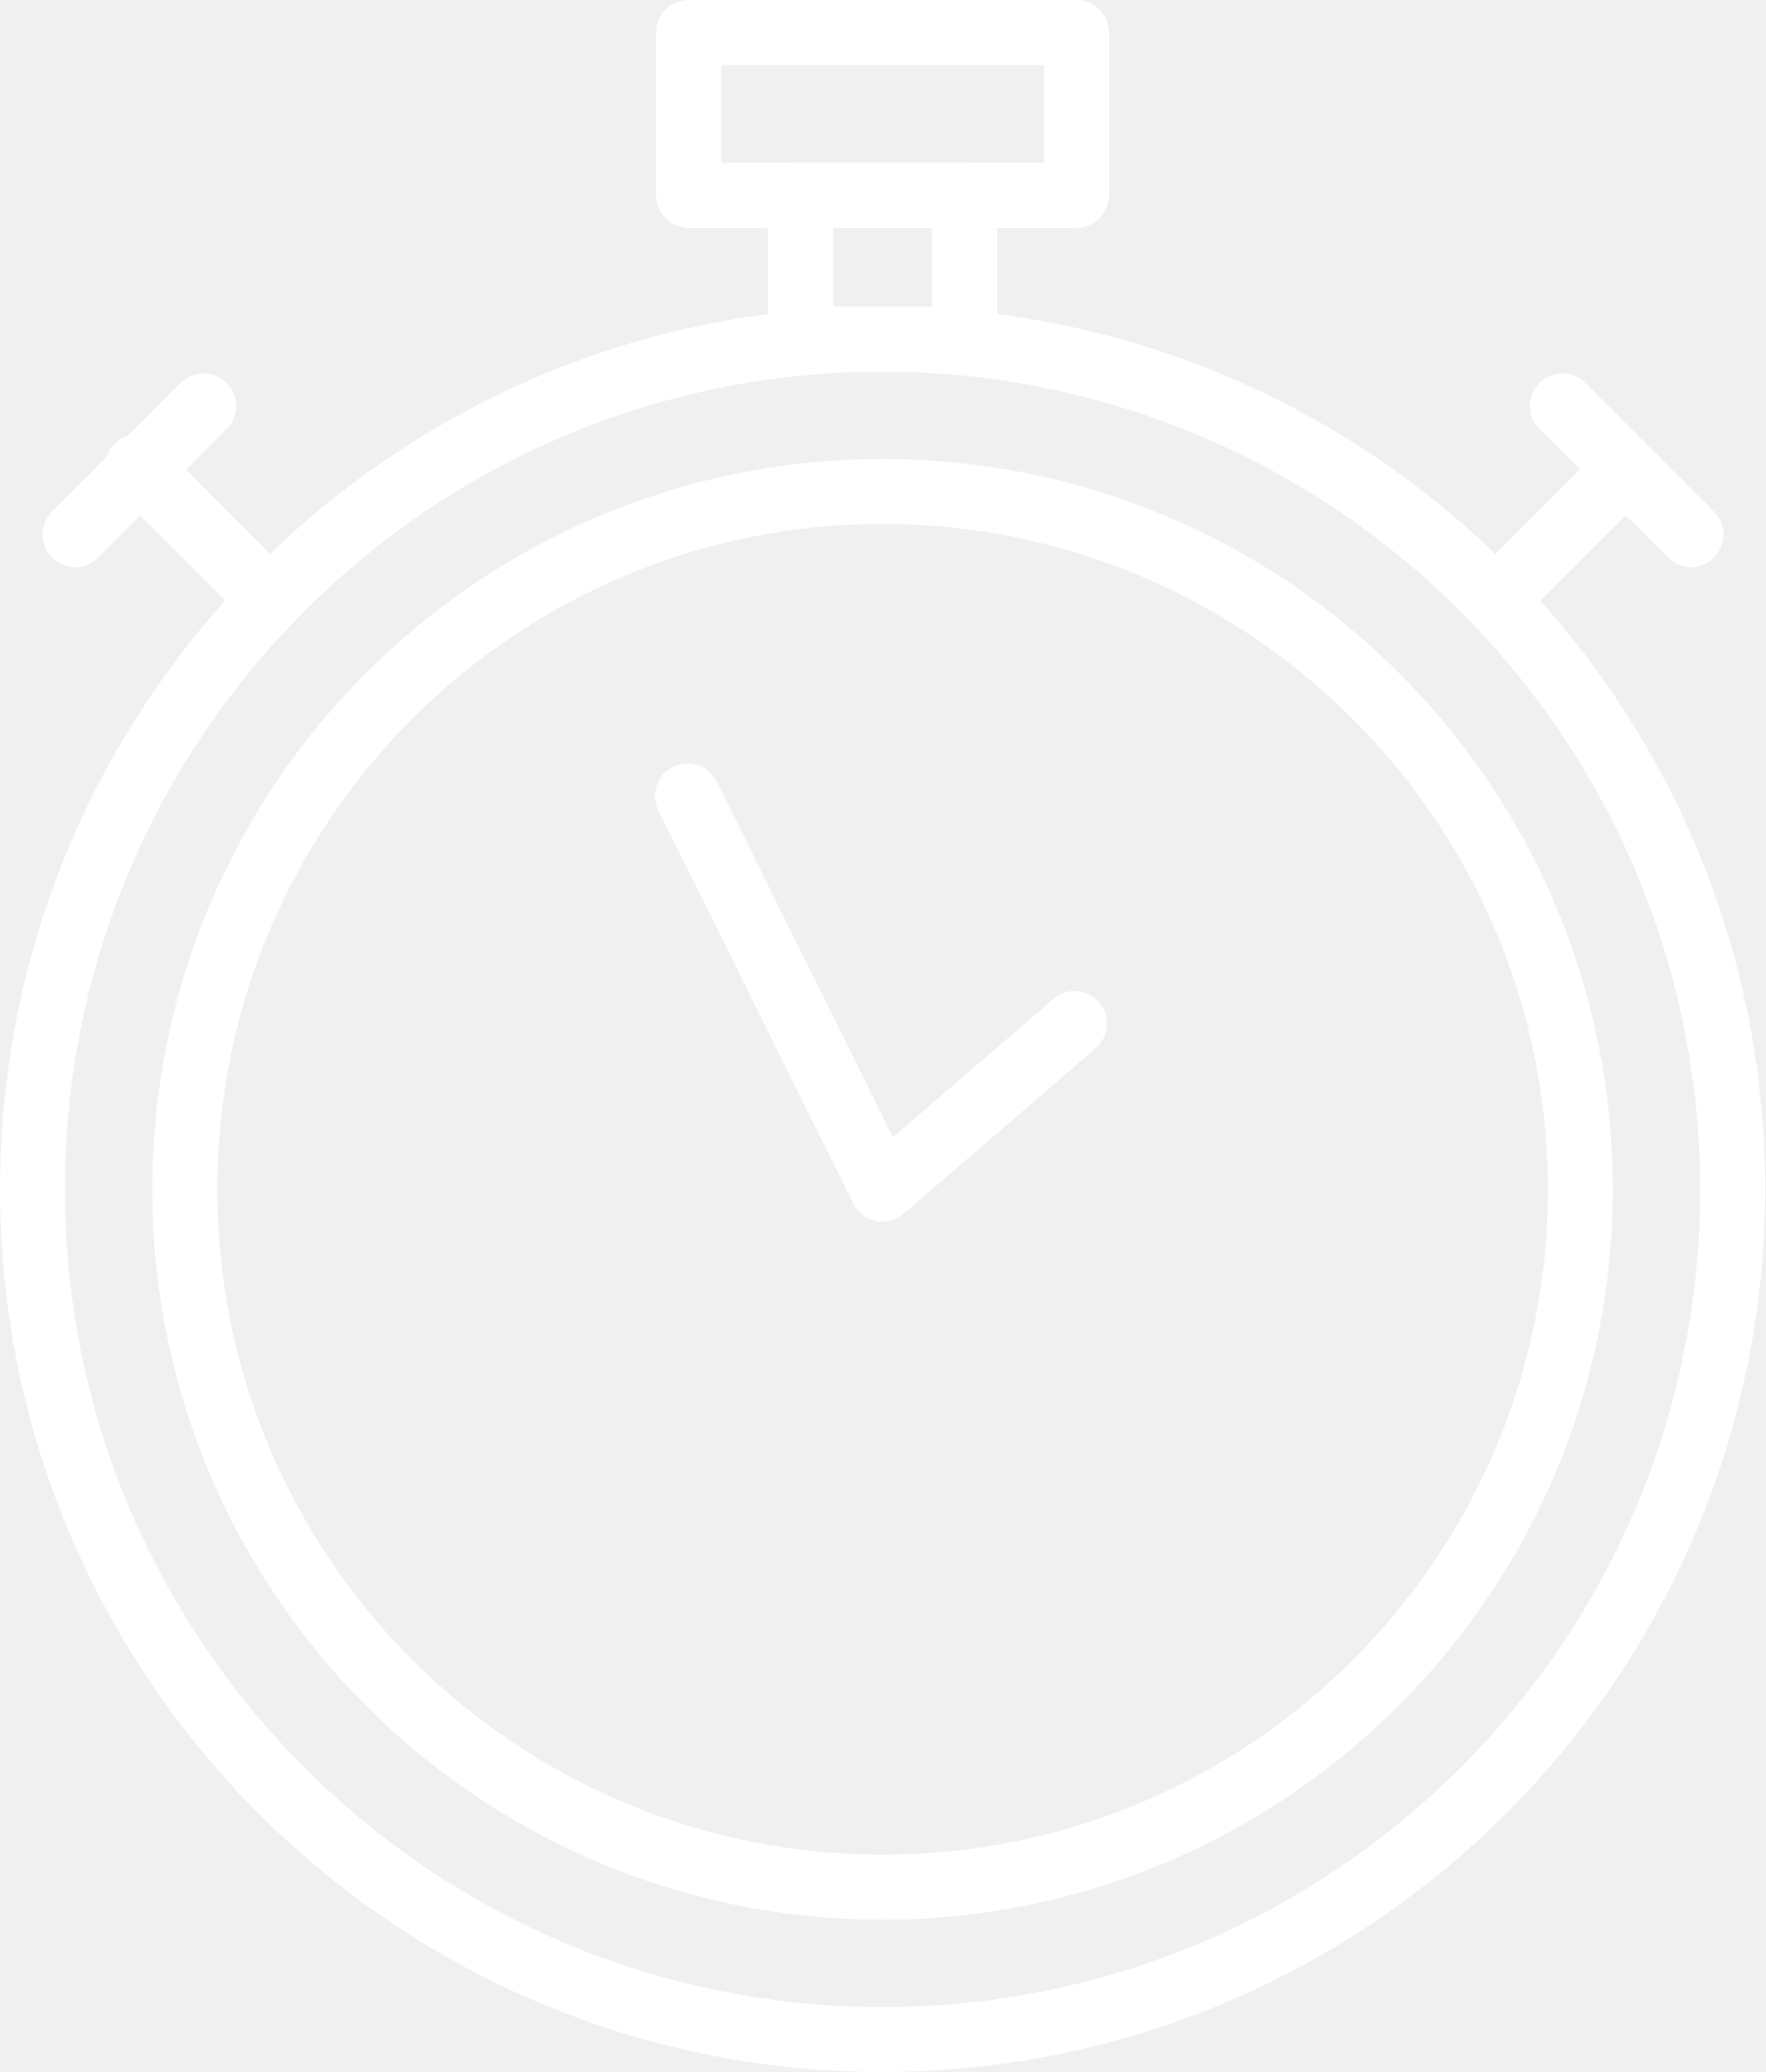
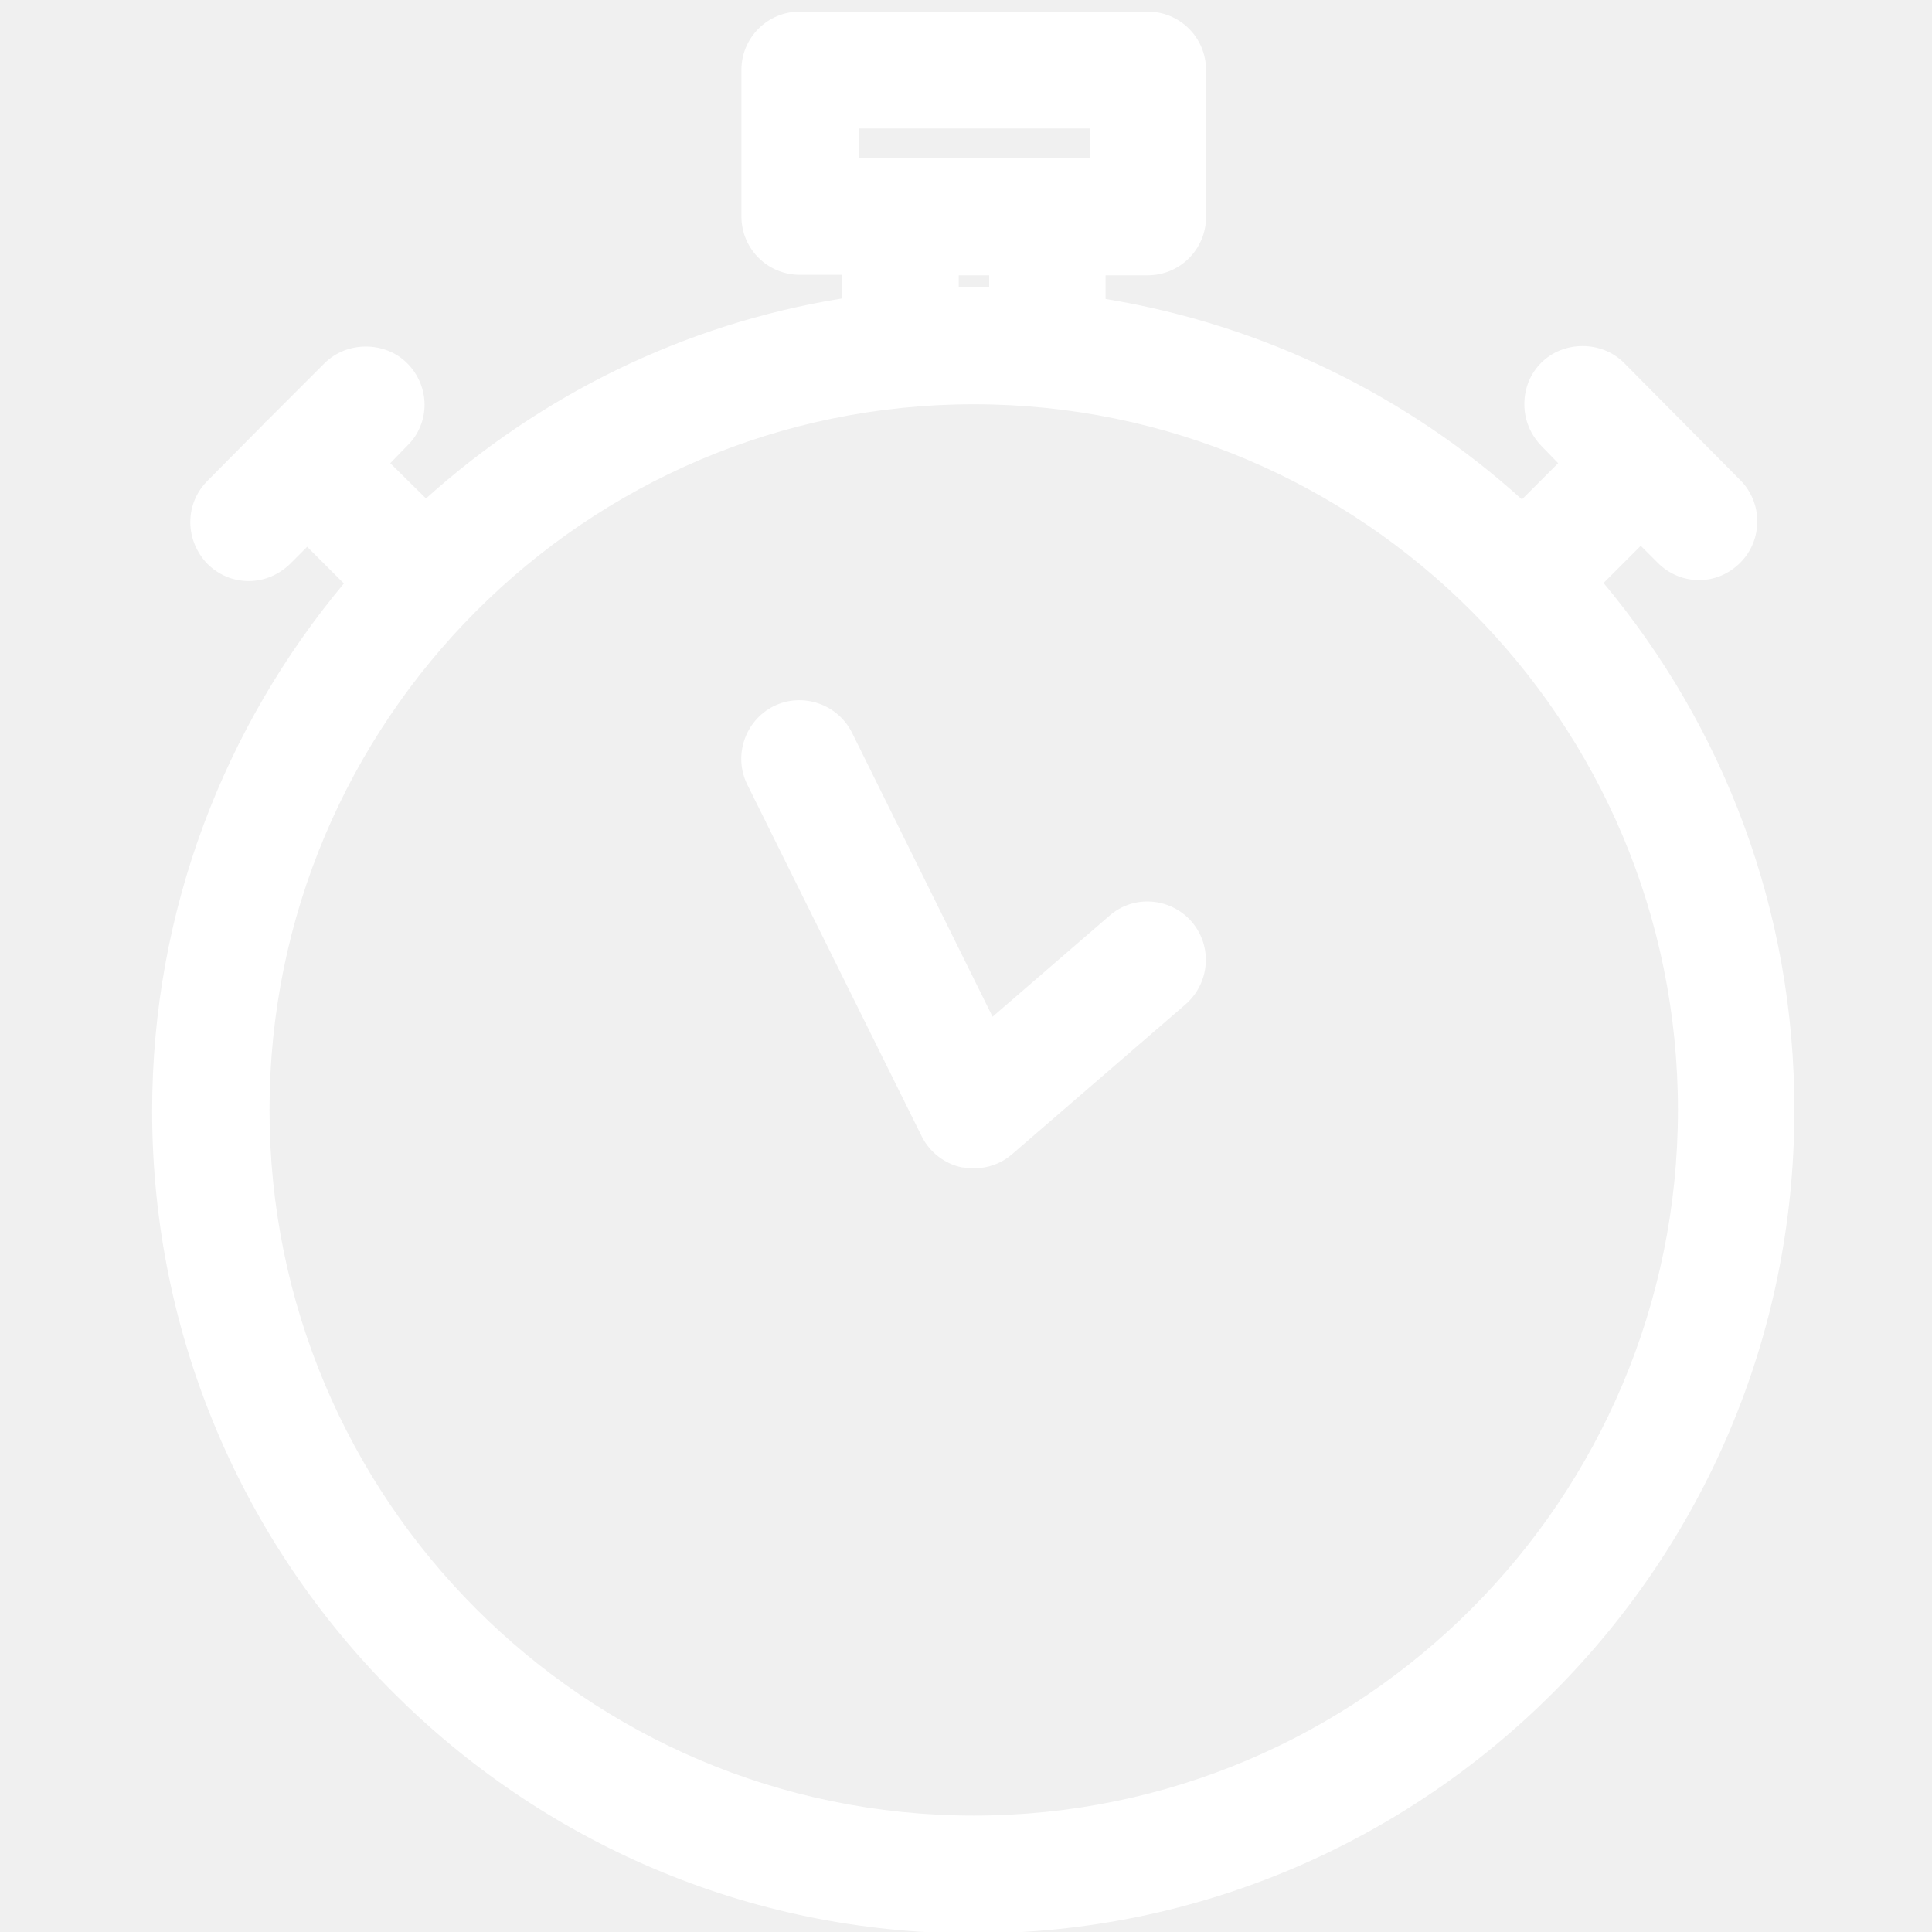
- <svg xmlns="http://www.w3.org/2000/svg" width="27.105" height="31.813" viewBox="0 0 27.105 31.813">
-   <g id="Сгруппировать_74" data-name="Сгруппировать 74" transform="translate(-5678.061 -51.942)">
-     <g id="Сгруппировать_69" data-name="Сгруппировать 69">
-       <g id="Сгруппировать_40" data-name="Сгруппировать 40">
-         <g id="Сгруппировать_39" data-name="Сгруппировать 39">
-           <g id="Сгруппировать_38" data-name="Сгруппировать 38">
-             <g id="Сгруппировать_37" data-name="Сгруппировать 37">
-               <path id="Контур_251" data-name="Контур 251" d="M5691.613,81.417A11.214,11.214,0,1,1,5702.827,70.2,11.227,11.227,0,0,1,5691.613,81.417Zm0-21.431A10.216,10.216,0,1,0,5701.83,70.2,10.228,10.228,0,0,0,5691.613,59.986Z" fill="#fff" />
-             </g>
-           </g>
-         </g>
-       </g>
-       <g id="Сгруппировать_44" data-name="Сгруппировать 44">
-         <g id="Сгруппировать_43" data-name="Сгруппировать 43">
-           <g id="Сгруппировать_42" data-name="Сгруппировать 42">
-             <g id="Сгруппировать_41" data-name="Сгруппировать 41">
-               <path id="Контур_252" data-name="Контур 252" d="M5691.613,83.755A13.552,13.552,0,1,1,5705.166,70.2,13.567,13.567,0,0,1,5691.613,83.755Zm0-26.107A12.555,12.555,0,1,0,5704.168,70.2,12.569,12.569,0,0,0,5691.613,57.648Z" fill="#fff" />
-             </g>
-           </g>
-         </g>
-       </g>
-       <g id="Сгруппировать_48" data-name="Сгруппировать 48">
-         <g id="Сгруппировать_47" data-name="Сгруппировать 47">
-           <g id="Сгруппировать_46" data-name="Сгруппировать 46">
-             <g id="Сгруппировать_45" data-name="Сгруппировать 45">
-               <path id="Контур_253" data-name="Контур 253" d="M5694.59,55.441h-5.954a.5.5,0,0,1-.5-.5v-2.5a.5.5,0,0,1,.5-.5h5.954a.5.5,0,0,1,.5.5v2.5A.5.5,0,0,1,5694.59,55.441Zm-5.455-1h4.957v-1.5h-4.957Z" fill="#fff" />
-             </g>
-           </g>
-         </g>
-       </g>
-       <g id="Сгруппировать_52" data-name="Сгруппировать 52">
-         <g id="Сгруппировать_51" data-name="Сгруппировать 51">
-           <g id="Сгруппировать_50" data-name="Сгруппировать 50">
-             <g id="Сгруппировать_49" data-name="Сгруппировать 49">
-               <path id="Контур_254" data-name="Контур 254" d="M5692.871,57.648h-2.516a.5.5,0,0,1-.5-.5V54.942a.5.5,0,0,1,.5-.5h2.516a.5.5,0,0,1,.5.5v2.207A.5.5,0,0,1,5692.871,57.648Zm-2.017-1h1.519V55.441h-1.519Z" fill="#fff" />
-             </g>
-           </g>
-         </g>
-       </g>
-       <g id="Сгруппировать_56" data-name="Сгруппировать 56">
-         <g id="Сгруппировать_55" data-name="Сгруппировать 55">
-           <g id="Сгруппировать_54" data-name="Сгруппировать 54">
-             <g id="Сгруппировать_53" data-name="Сгруппировать 53">
-               <path id="Контур_255" data-name="Контур 255" d="M5682.209,61.648a.494.494,0,0,1-.352-.146l-2-2a.5.5,0,1,1,.705-.7l2,2a.5.5,0,0,1-.353.851Z" fill="#fff" />
-             </g>
-           </g>
-         </g>
-       </g>
-       <g id="Сгруппировать_60" data-name="Сгруппировать 60">
-         <g id="Сгруппировать_59" data-name="Сгруппировать 59">
-           <g id="Сгруппировать_58" data-name="Сгруппировать 58">
-             <g id="Сгруппировать_57" data-name="Сгруппировать 57">
-               <path id="Контур_256" data-name="Контур 256" d="M5679.213,60.651a.5.5,0,0,1-.353-.851l2-2a.5.5,0,0,1,.706.705l-2,2A.5.5,0,0,1,5679.213,60.651Z" fill="#fff" />
-             </g>
-           </g>
-         </g>
-       </g>
-       <g id="Сгруппировать_64" data-name="Сгруппировать 64">
-         <g id="Сгруппировать_63" data-name="Сгруппировать 63">
-           <g id="Сгруппировать_62" data-name="Сгруппировать 62">
-             <g id="Сгруппировать_61" data-name="Сгруппировать 61">
-               <path id="Контур_257" data-name="Контур 257" d="M5701.031,61.648a.5.5,0,0,1-.353-.851l2-2a.5.5,0,0,1,.705.7l-2,2A.492.492,0,0,1,5701.031,61.648Z" fill="#fff" />
-             </g>
-           </g>
-         </g>
-       </g>
-       <g id="Сгруппировать_68" data-name="Сгруппировать 68">
-         <g id="Сгруппировать_67" data-name="Сгруппировать 67">
-           <g id="Сгруппировать_66" data-name="Сгруппировать 66">
-             <g id="Сгруппировать_65" data-name="Сгруппировать 65">
-               <path id="Контур_258" data-name="Контур 258" d="M5704.027,60.651a.5.5,0,0,1-.353-.146l-2-2a.5.5,0,0,1,.706-.705l2,2a.5.5,0,0,1-.352.851Z" fill="#fff" />
-             </g>
-           </g>
-         </g>
-       </g>
-     </g>
-     <g id="Сгруппировать_73" data-name="Сгруппировать 73">
-       <g id="Сгруппировать_72" data-name="Сгруппировать 72">
-         <g id="Сгруппировать_71" data-name="Сгруппировать 71">
-           <g id="Сгруппировать_70" data-name="Сгруппировать 70">
-             <path id="Контур_259" data-name="Контур 259" d="M5691.613,70.7a.538.538,0,0,1-.1-.009.5.5,0,0,1-.349-.268l-2.977-6.007a.5.5,0,1,1,.894-.443l2.692,5.431,2.49-2.148a.5.5,0,0,1,.651.755l-2.977,2.568A.5.5,0,0,1,5691.613,70.7Z" fill="#fff" />
-           </g>
-         </g>
-       </g>
-     </g>
+ <svg xmlns="http://www.w3.org/2000/svg" version="1.1" id="Layer_1" x="0px" y="0px" viewBox="0 0 40 40" style="enable-background:new 0 0 40 40;" xml:space="preserve">
+   <style type="text/css">
+ 	.st0{fill:#FFFFFF;}
+ </style>
+   <g>
+     <path class="st0" d="M33.2,12.07l0.77-0.77l0.35,0.35c0.23,0.23,0.53,0.36,0.86,0.36c0.32,0,0.62-0.13,0.85-0.36   c0.47-0.47,0.47-1.24,0-1.71l-1.19-1.2c0-0.01-0.01-0.01-0.01-0.02c-0.01-0.01-0.01-0.01-0.02-0.01l-1.19-1.2   c-0.46-0.46-1.25-0.46-1.71,0c-0.23,0.23-0.35,0.53-0.35,0.86s0.13,0.63,0.35,0.86l0.35,0.36l-0.75,0.75   c-2.37-2.14-5.34-3.61-8.62-4.15V5.7h0.87c0.67,0,1.21-0.54,1.21-1.21V1.45c0-0.67-0.54-1.21-1.21-1.21h-7.2   c-0.67,0-1.21,0.54-1.21,1.21v3.03c0,0.67,0.54,1.21,1.21,1.21h0.87v0.49c-3.28,0.53-6.24,2.01-8.61,4.14L8.08,9.59l0.35-0.36   C8.66,9.01,8.79,8.7,8.79,8.38S8.66,7.75,8.43,7.52c-0.46-0.46-1.25-0.46-1.71,0l-1.2,1.2c0,0-0.01,0.01-0.02,0.01   c0,0-0.01,0.01-0.01,0.02l-1.19,1.2c-0.23,0.23-0.36,0.53-0.36,0.86c0,0.32,0.13,0.63,0.35,0.86c0.23,0.23,0.53,0.36,0.86,0.36   c0.32,0,0.62-0.13,0.85-0.35l0.36-0.36l0.76,0.76c-2.47,2.96-3.97,6.77-3.97,10.92c0,9.39,7.63,17.03,17,17.03   c9.37,0,17-7.64,17-17.03C37.16,18.83,35.67,15.03,33.2,12.07z M20.16,8.37c8.04,0,14.58,6.55,14.58,14.61   c0,8.06-6.54,14.61-14.58,14.61S5.58,31.04,5.58,22.98C5.58,14.93,12.12,8.37,20.16,8.37z M19.85,5.95V5.7h0.63v0.25H19.85z    M17.77,2.66h4.79v0.61h-0.87h-3.04h-0.87V2.66z" />
+     <path class="st0" d="M19.08,23.52c0.16,0.33,0.48,0.58,0.84,0.65l0.24,0.02c0.29,0,0.57-0.1,0.79-0.29l3.6-3.11   c0.5-0.44,0.56-1.2,0.12-1.71c-0.44-0.5-1.2-0.56-1.7-0.12l-2.42,2.09l-2.91-5.88c-0.3-0.6-1.03-0.84-1.62-0.55   c-0.6,0.3-0.84,1.03-0.55,1.62L19.08,23.52z" />
  </g>
</svg>
